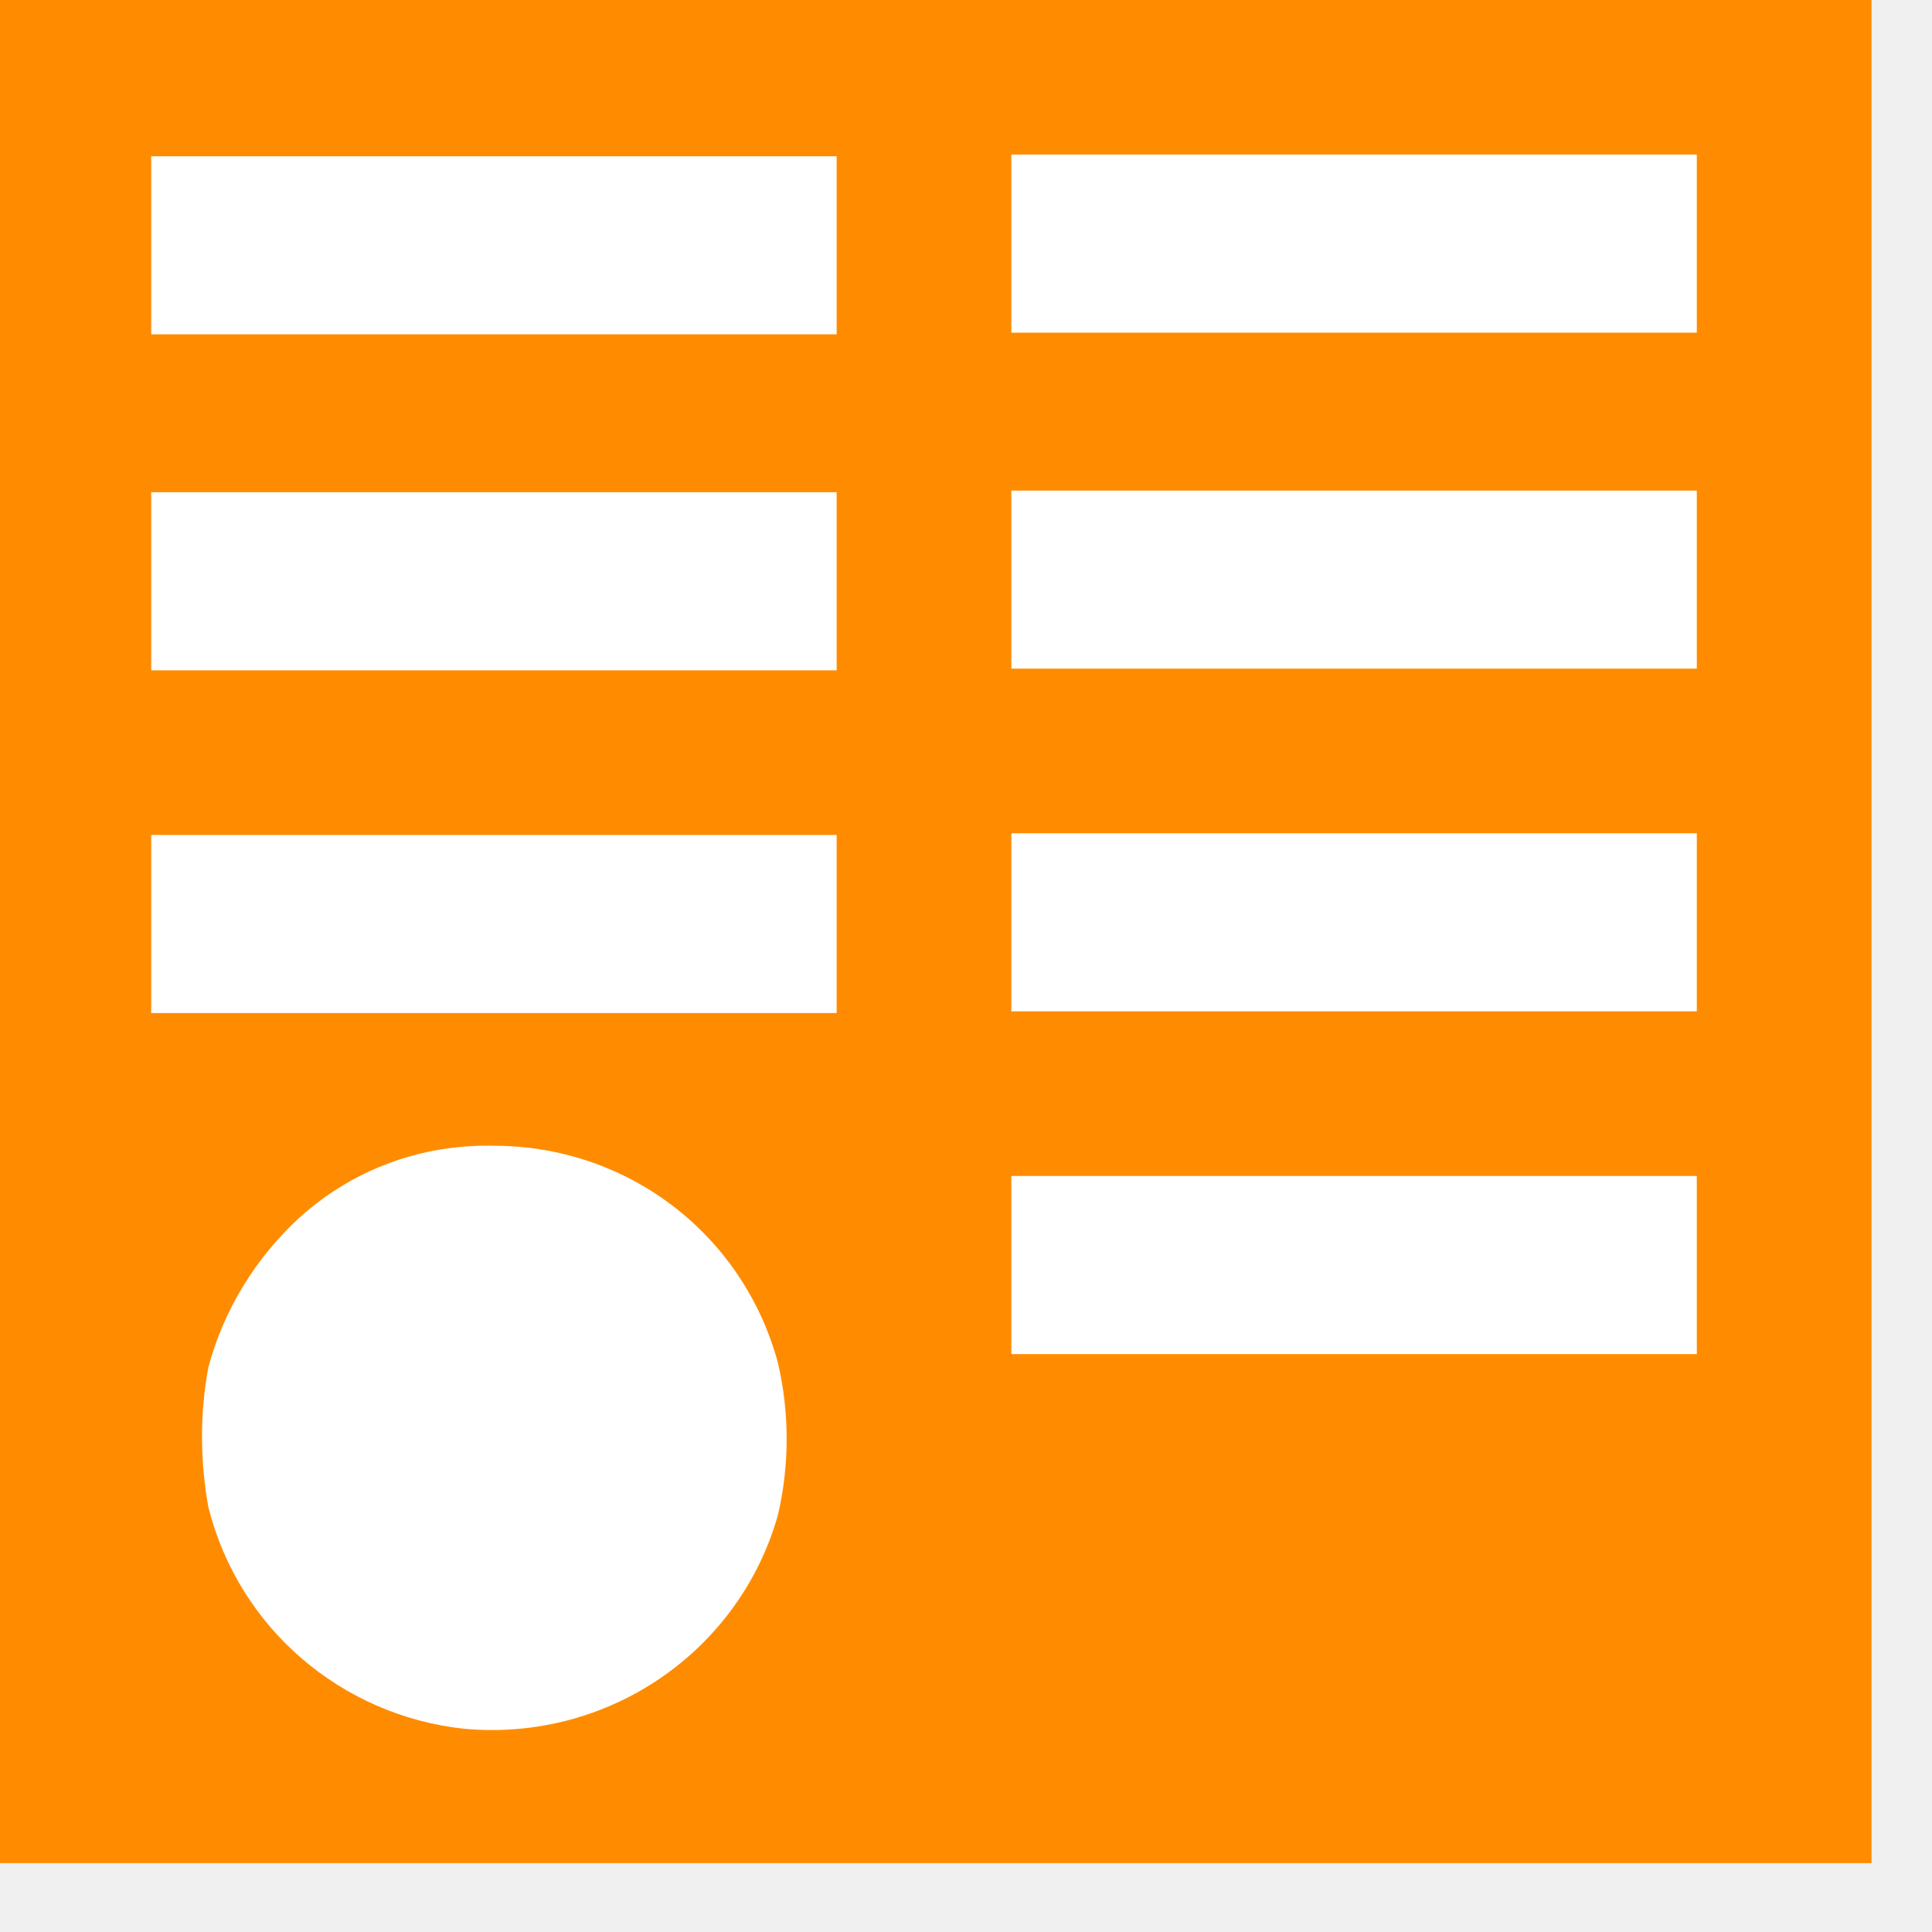
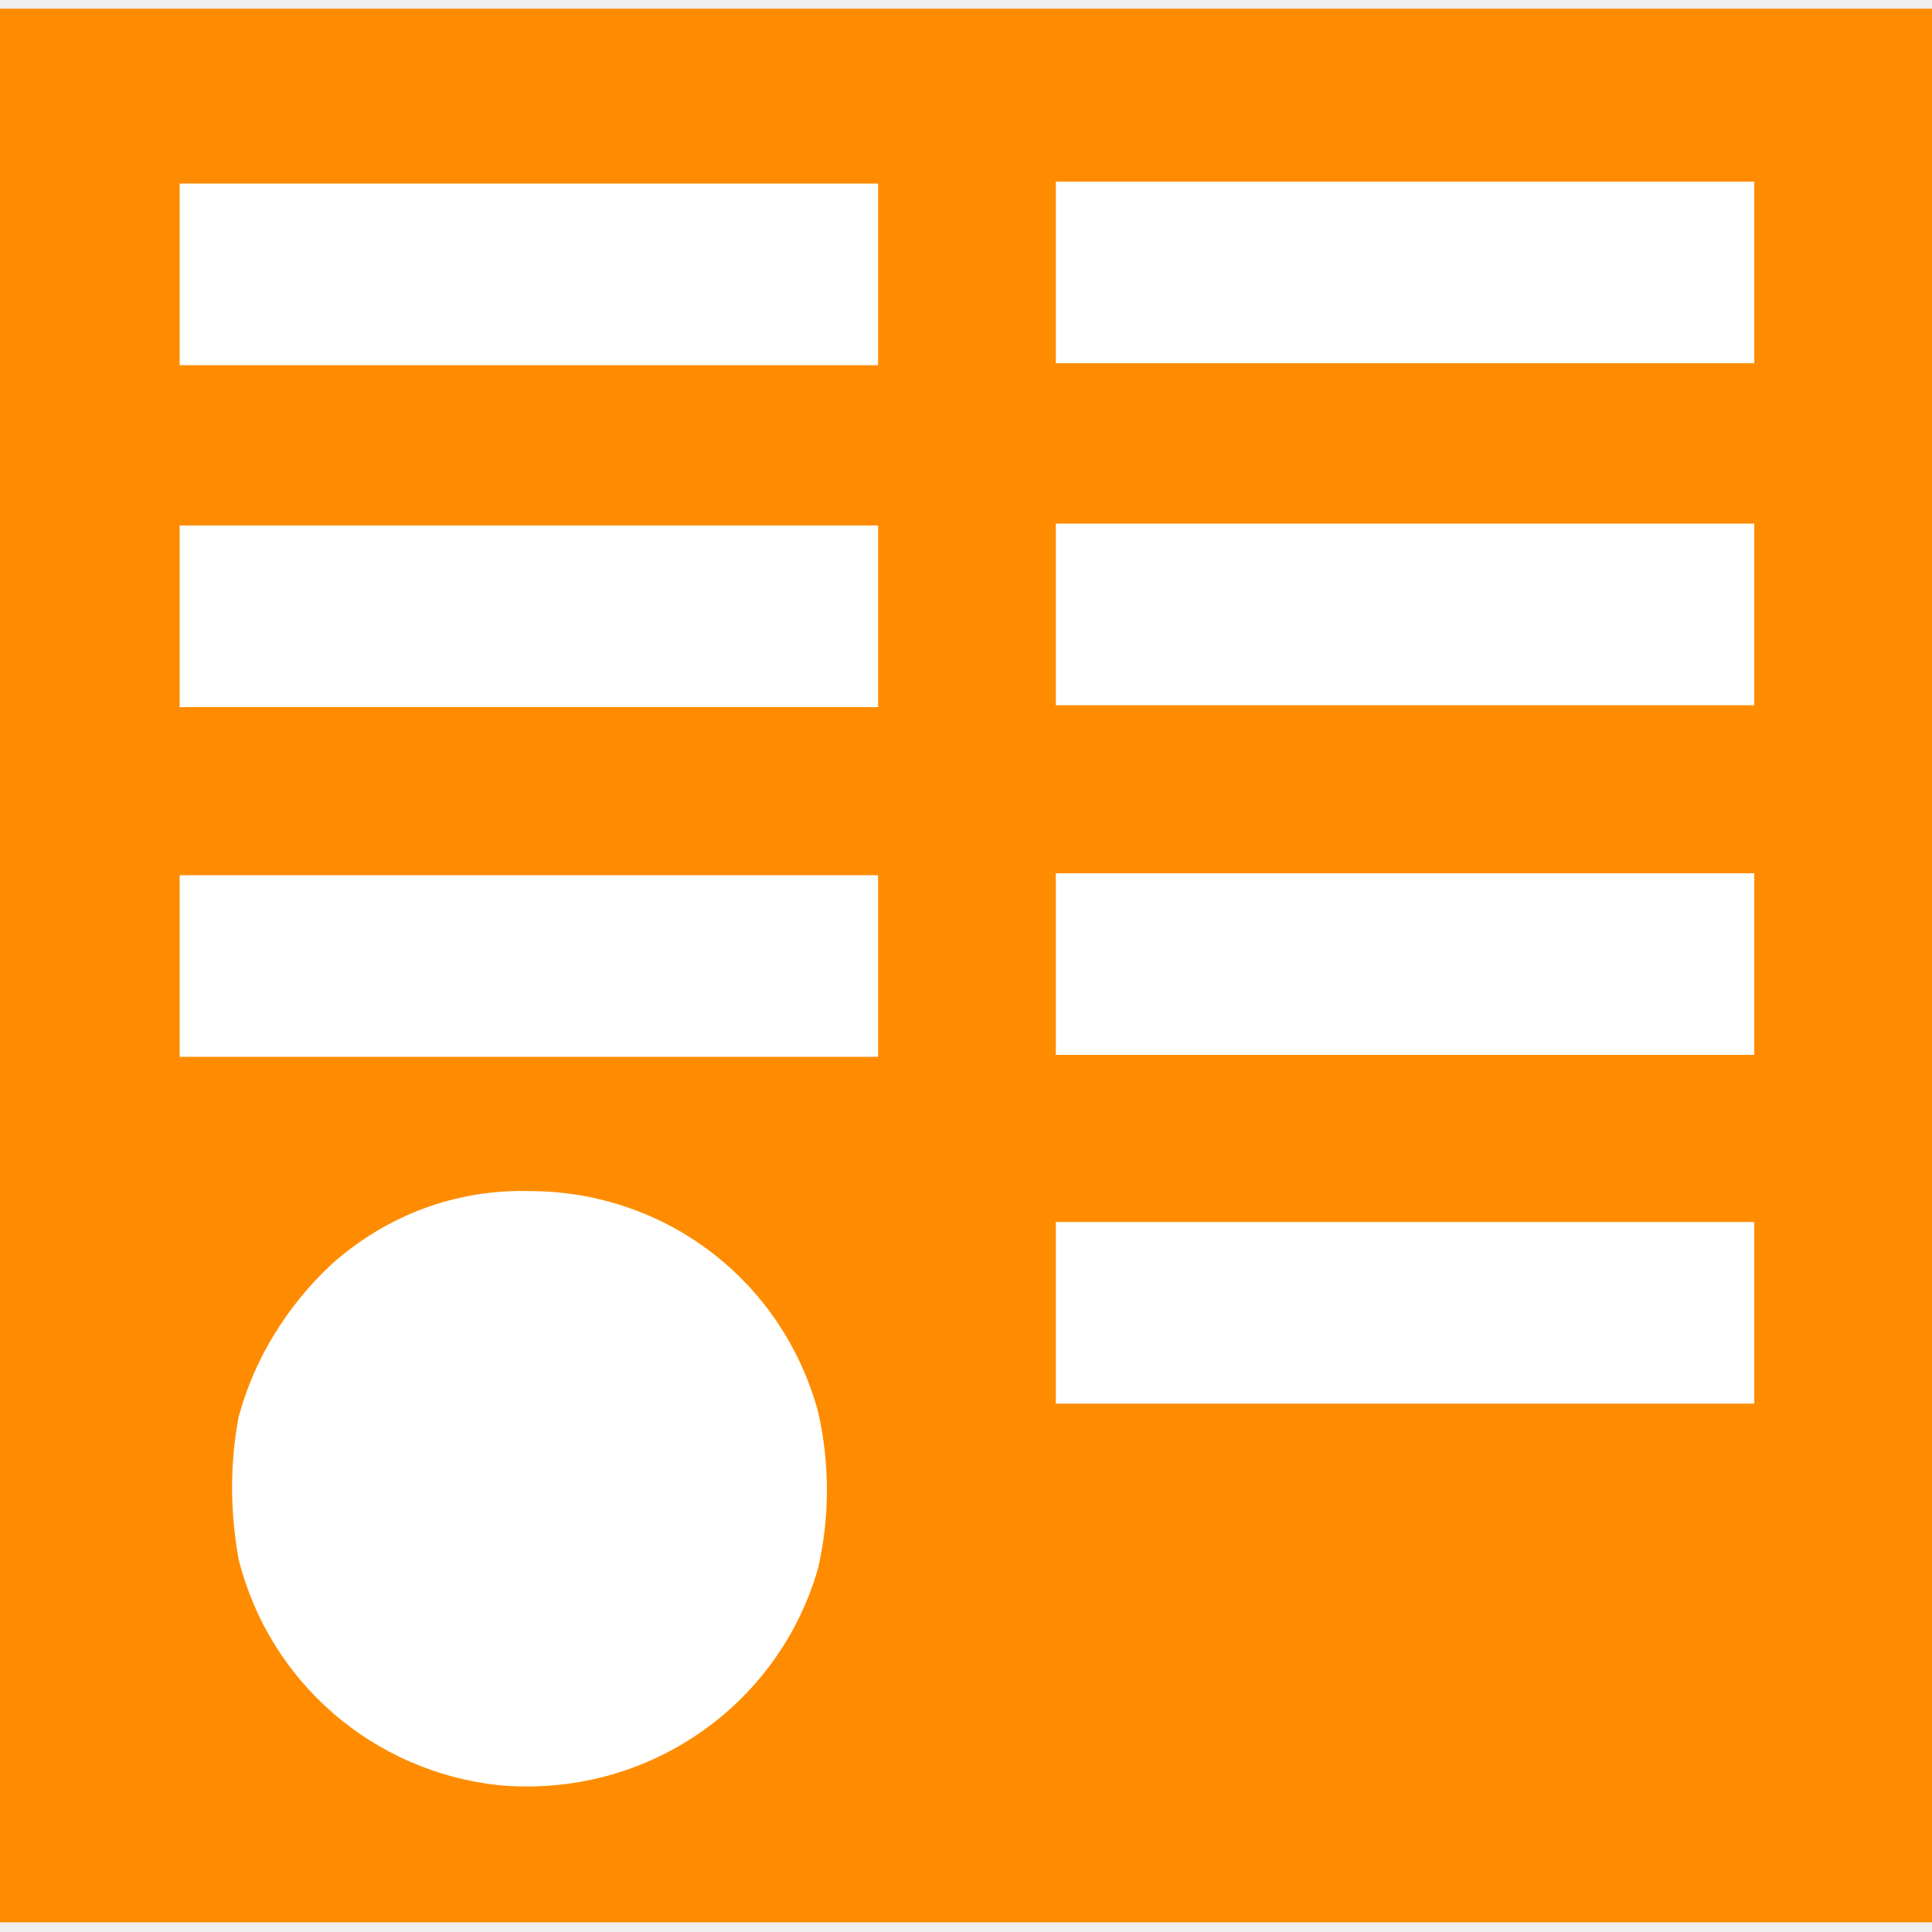
- <svg xmlns="http://www.w3.org/2000/svg" viewBox="45 45 115 115">
-   <path d="M43.5 44.1h112.9v111.8H43.5z" fill="#ff8c00" />
-   <path d="M72.6 147.9c-7.3-.8-13.4-6-15.2-13.2-.5-2.8-.5-5.6 0-8.3.9-3.4 2.8-6.5 5.4-8.9 3.2-2.9 7.3-4.4 11.6-4.3 7.9 0 14.8 5.2 16.9 12.9a19.98 19.98 0 0 1 0 9.1c-2.3 8.1-10.1 13.5-18.7 12.7zM54 74.3h40.8v10.6H54zm0 20.4h40.8v10.6H54zm51.2-20.5H146v10.6h-40.8zm0 20.4H146v10.6h-40.8zm0 20.4H146v10.6h-40.8zM54 54.3h40.8v10.6H54zm51.2-.1H146v10.6h-40.8z" fill="#fff" />
+ <svg xmlns="http://www.w3.org/2000/svg" viewBox="0 0 200 200">
+   <path fill="#ff8c00" d="M0 .9h200V199H0V.9z" />
+   <path fill="#fff" d="M51.6 184.8c-12.9-1.4-23.7-10.6-26.9-23.4-.9-5-.9-9.9 0-14.7 1.6-6 5-11.5 9.6-15.8 5.7-5.1 12.9-7.8 20.5-7.6 14 0 26.2 9.2 29.9 22.9 1.2 5.3 1.2 10.8 0 16.1-4.1 14.4-17.9 23.9-33.1 22.5zm-33-130.4h72.3v18.8H18.6V54.4zm0 36.2h72.3v18.8H18.6V90.6zm90.7-36.4h72.3V73h-72.3V54.2zm0 36.2h72.3v18.8h-72.3V90.4zm0 36.1h72.3v18.8h-72.3v-18.8zM18.6 19h72.3v18.8H18.6V19zm90.7-.2h72.3v18.8h-72.3V18.8z" />
</svg>
